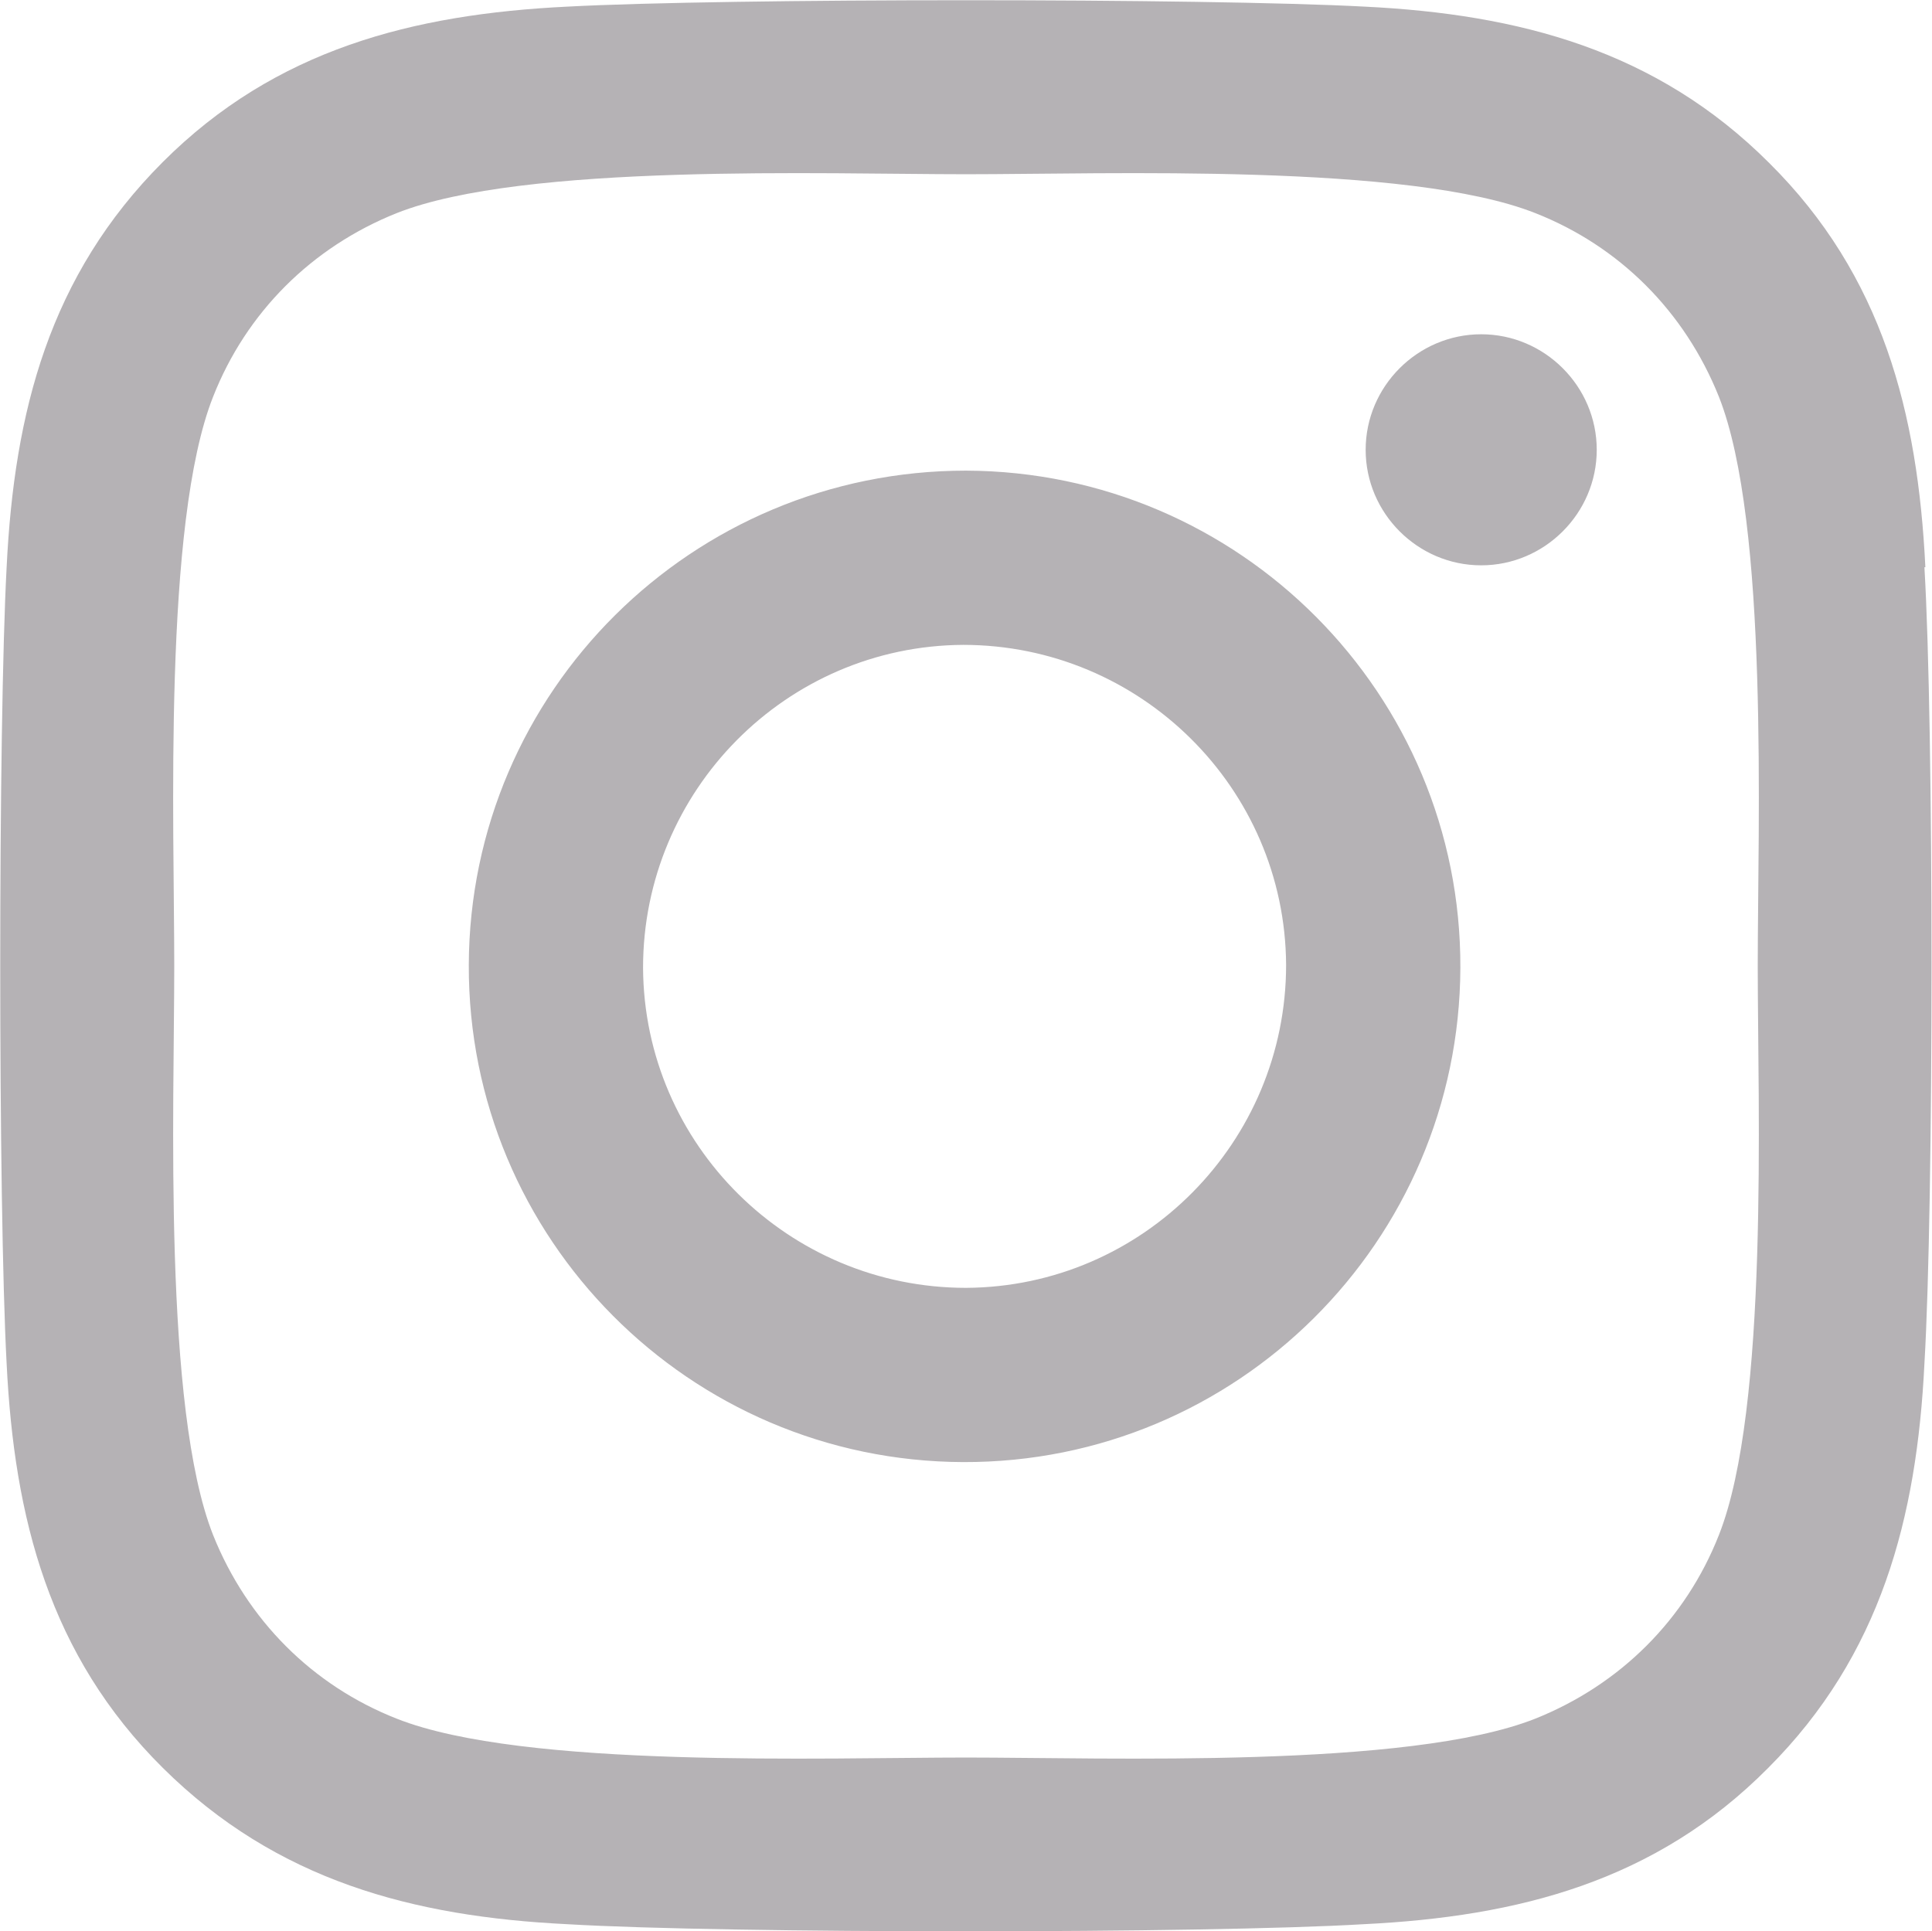
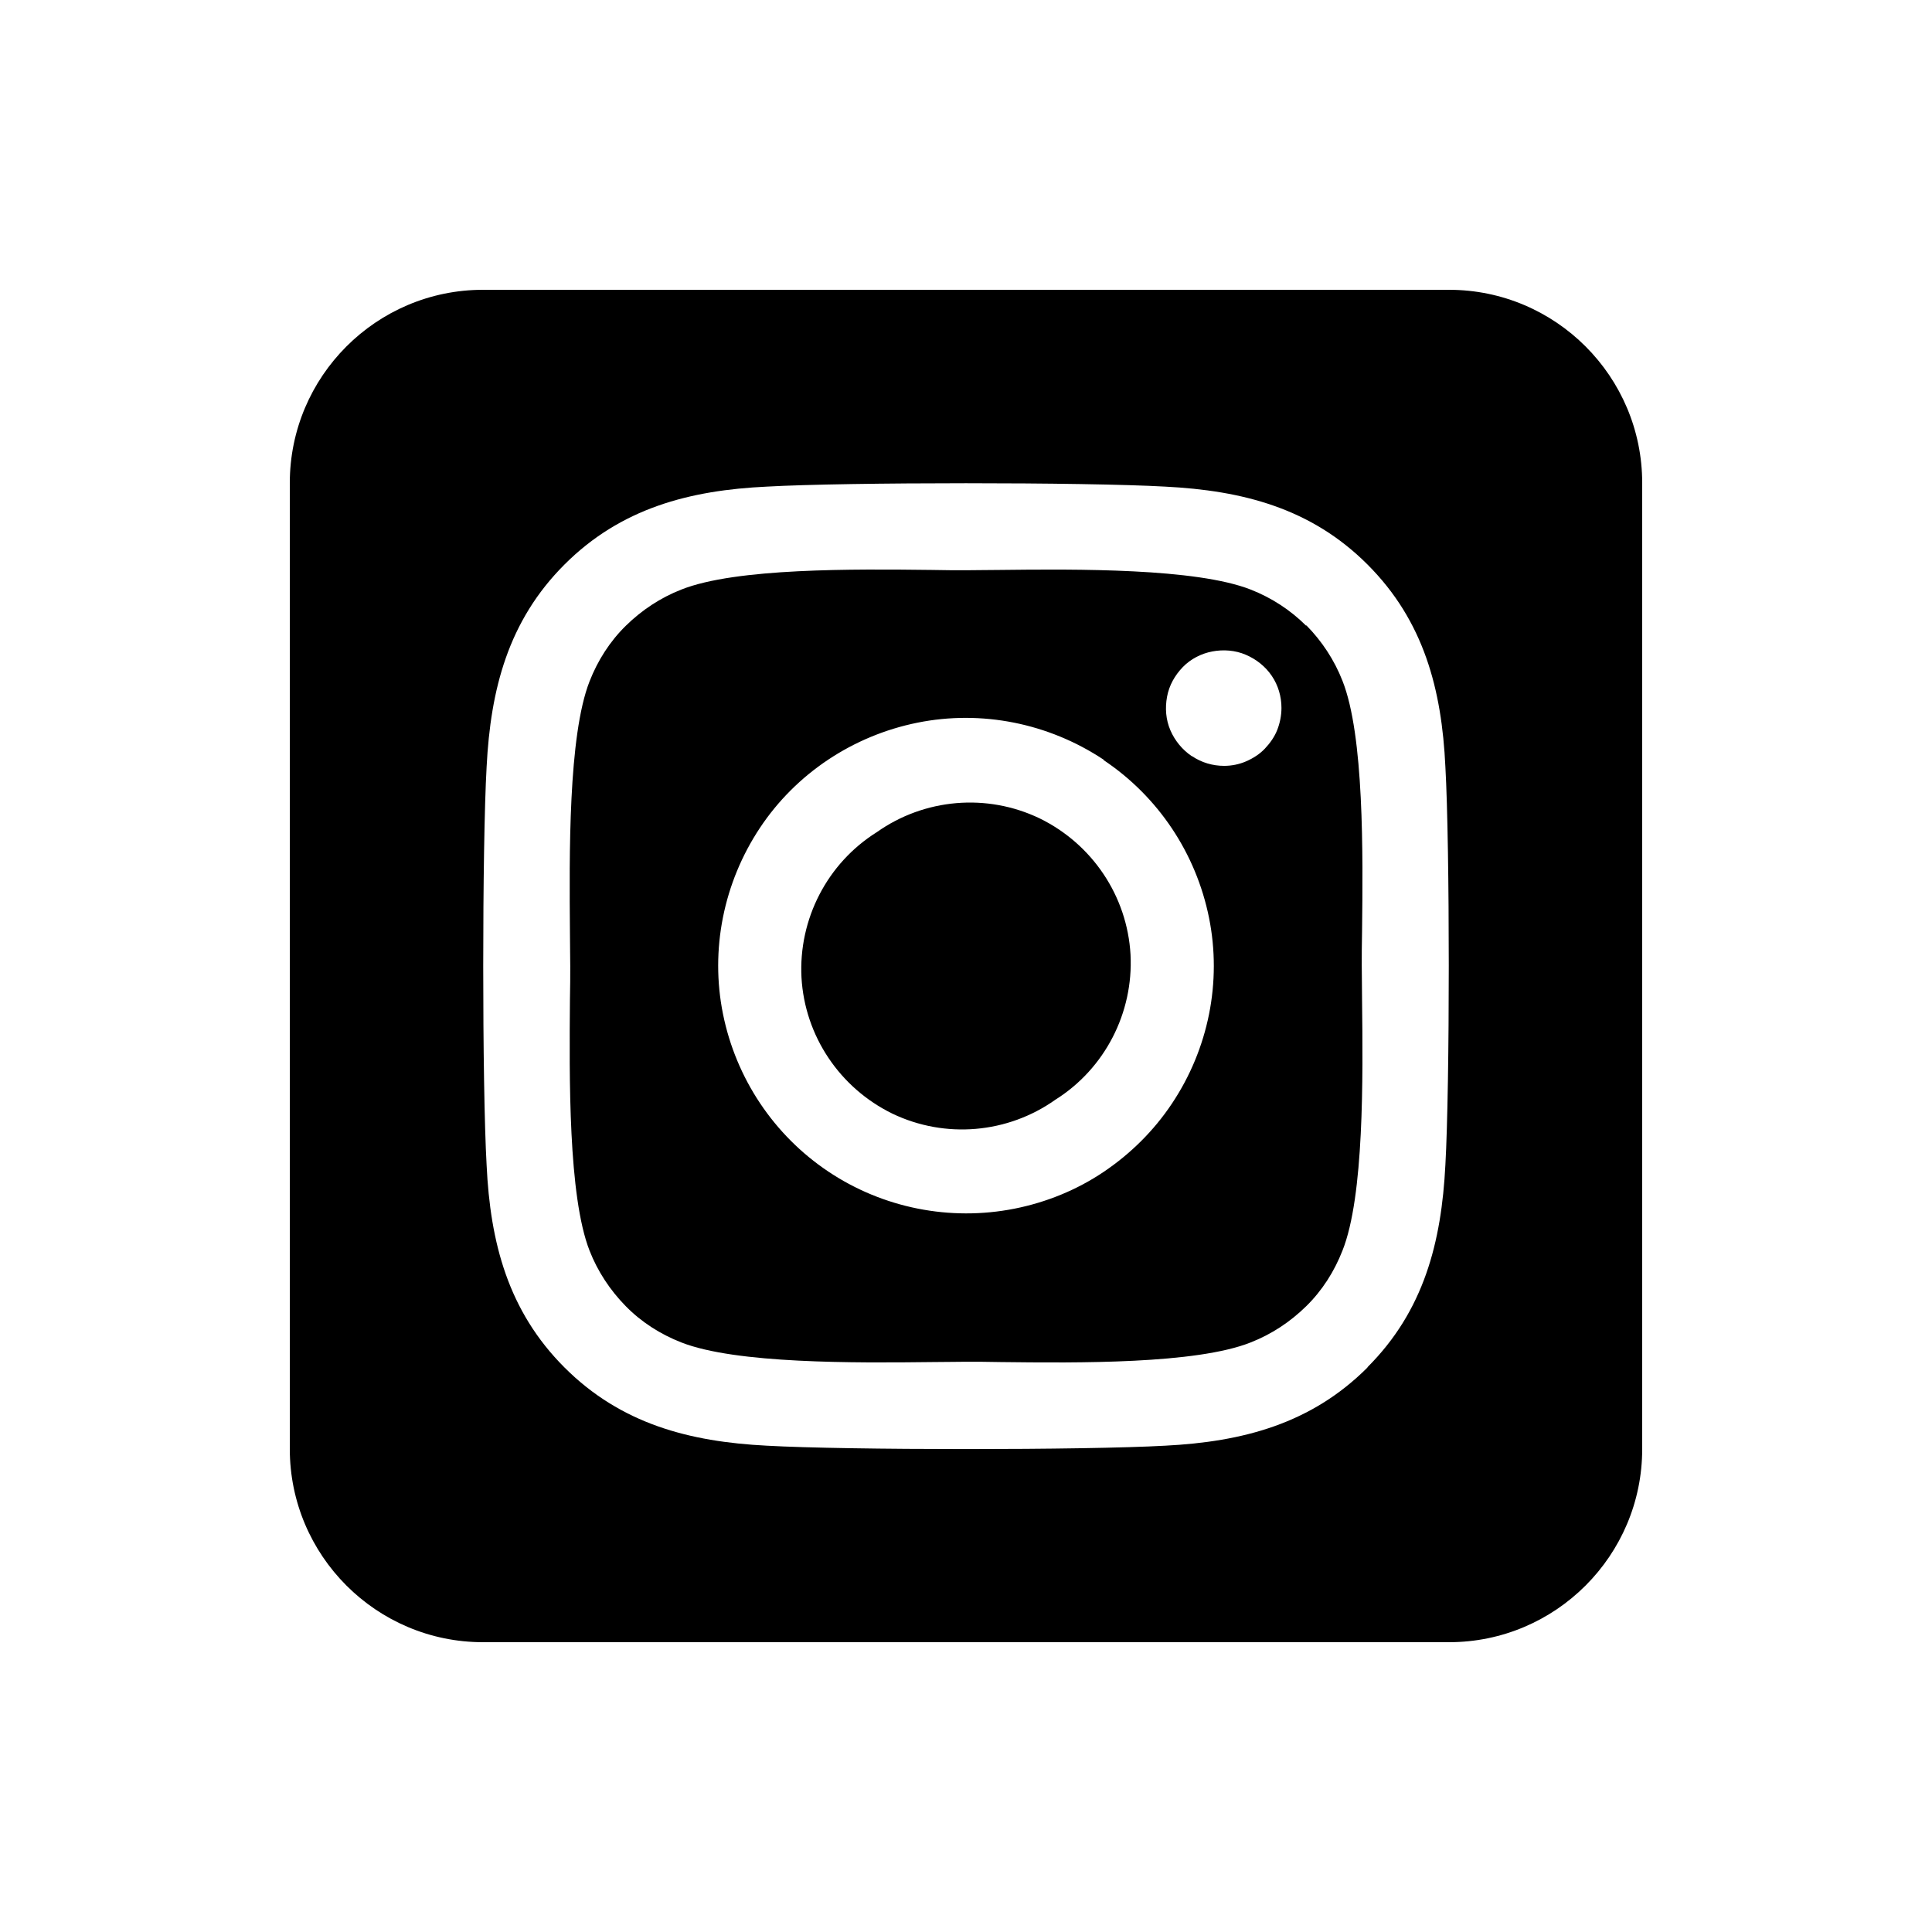
- <svg xmlns="http://www.w3.org/2000/svg" id="Layer_2" data-name="Layer 2" viewBox="0 0 20.4 20.39">
-   <defs>
-     <style>
-       .cls-1 {
-         fill: #b5b2b5;
-       }
-     </style>
-   </defs>
-   <g id="Footer">
-     <path class="cls-1" d="M10.2,4.97c-2.89,0-5.24,2.33-5.25,5.22s2.33,5.24,5.22,5.25,5.24-2.33,5.25-5.22-2.33-5.24-5.22-5.25ZM10.17,6.81c1.87,0,3.4,1.51,3.41,3.38,0,1.87-1.51,3.4-3.38,3.41-1.87,0-3.4-1.51-3.41-3.38,0-1.87,1.51-3.4,3.38-3.41ZM14.42,4.75c0-.67.55-1.22,1.22-1.22s1.22.55,1.22,1.22-.55,1.22-1.22,1.22-1.22-.55-1.22-1.22ZM20.33,5.99c-.08-1.63-.45-3.08-1.65-4.27-1.19-1.19-2.64-1.57-4.27-1.65C12.72-.02,7.68-.02,5.99.07c-1.63.08-3.08.45-4.27,1.64C.52,2.91.15,4.35.07,5.99-.02,7.67-.02,12.72.07,14.4c.08,1.63.45,3.08,1.65,4.27,1.2,1.19,2.64,1.57,4.27,1.65,1.68.1,6.73.1,8.41,0,1.63-.08,3.08-.45,4.27-1.65,1.19-1.19,1.57-2.64,1.65-4.27.1-1.68.1-6.73,0-8.41ZM18.15,16.21c-.35.89-1.04,1.58-1.94,1.94-1.34.53-4.53.41-6.01.41s-4.67.12-6.01-.41c-.89-.35-1.58-1.04-1.94-1.94-.53-1.34-.41-4.53-.41-6.01s-.12-4.67.41-6.01c.35-.89,1.04-1.58,1.94-1.94,1.34-.53,4.53-.41,6.01-.41s4.67-.12,6.01.41c.89.35,1.58,1.04,1.94,1.94.53,1.34.41,4.53.41,6.01s.12,4.67-.41,6.01Z" />
-   </g>
+ <svg xmlns="http://www.w3.org/2000/svg" viewBox="0 0 640 640">
+   <path d="M290.4 275.7C274 286 264.5 304.5 265.5 323.8C266.6 343.2 278.2 360.4 295.6 368.9C313.1 377.3 333.8 375.5 349.6 364.3C366 354 375.5 335.5 374.5 316.2C373.4 296.8 361.8 279.6 344.4 271.1C326.9 262.7 306.2 264.5 290.4 275.7zM432.7 207.3C427.5 202.1 421.2 198 414.3 195.3C396.2 188.2 356.7 188.5 331.2 188.8C327.1 188.8 323.3 188.9 320 188.9C316.7 188.9 312.8 188.9 308.6 188.8C283.1 188.5 243.8 188.1 225.7 195.3C218.8 198 212.6 202.1 207.3 207.3C202 212.5 198 218.8 195.3 225.7C188.2 243.8 188.6 283.4 188.8 308.9C188.8 313 188.9 316.8 188.9 320C188.9 323.2 188.9 327 188.8 331.1C188.6 356.6 188.2 396.2 195.3 414.3C198 421.2 202.1 427.4 207.3 432.7C212.5 438 218.8 442 225.7 444.7C243.8 451.8 283.3 451.5 308.8 451.2C312.9 451.2 316.7 451.1 320 451.1C323.3 451.1 327.2 451.1 331.4 451.2C356.9 451.5 396.2 451.9 414.3 444.7C421.2 442 427.4 437.9 432.7 432.7C438 427.5 442 421.2 444.7 414.3C451.9 396.3 451.5 356.9 451.2 331.3C451.2 327.1 451.1 323.2 451.1 319.9C451.1 316.6 451.1 312.8 451.2 308.5C451.5 283 451.9 243.6 444.7 225.5C442 218.6 437.9 212.4 432.7 207.1L432.7 207.3zM365.6 251.8C383.7 263.9 396.2 282.7 400.5 304C404.8 325.3 400.3 347.5 388.2 365.6C382.2 374.6 374.5 382.2 365.6 388.2C356.7 394.2 346.6 398.3 336 400.4C314.7 404.6 292.5 400.2 274.4 388.1C256.3 376 243.8 357.2 239.5 335.9C235.2 314.6 239.7 292.4 251.7 274.3C263.7 256.2 282.6 243.7 303.9 239.4C325.2 235.1 347.4 239.6 365.5 251.6L365.6 251.6zM394.8 250.5C391.7 248.4 389.2 245.4 387.7 241.9C386.2 238.4 385.9 234.6 386.6 230.8C387.3 227 389.2 223.7 391.8 221C394.4 218.3 397.9 216.5 401.6 215.8C405.3 215.1 409.2 215.4 412.7 216.9C416.2 218.4 419.2 220.8 421.3 223.9C423.4 227 424.5 230.7 424.5 234.5C424.5 237 424 239.5 423.1 241.8C422.2 244.1 420.7 246.2 419 248C417.3 249.8 415.1 251.2 412.8 252.2C410.5 253.2 408 253.7 405.5 253.7C401.7 253.7 398 252.6 394.9 250.5L394.8 250.5zM544 160C544 124.7 515.3 96 480 96L160 96C124.7 96 96 124.7 96 160L96 480C96 515.3 124.7 544 160 544L480 544C515.3 544 544 515.3 544 480L544 160zM453 453C434.3 471.7 411.6 477.6 386 478.9C359.6 480.4 280.4 480.4 254 478.9C228.4 477.6 205.7 471.7 187 453C168.3 434.3 162.4 411.6 161.2 386C159.7 359.6 159.7 280.4 161.2 254C162.5 228.4 168.3 205.7 187 187C205.7 168.3 228.5 162.4 254 161.2C280.4 159.7 359.6 159.7 386 161.2C411.6 162.5 434.3 168.3 453 187C471.7 205.7 477.6 228.4 478.8 254C480.3 280.3 480.3 359.4 478.8 385.9C477.5 411.5 471.7 434.2 453 452.9L453 453z" />
</svg>
